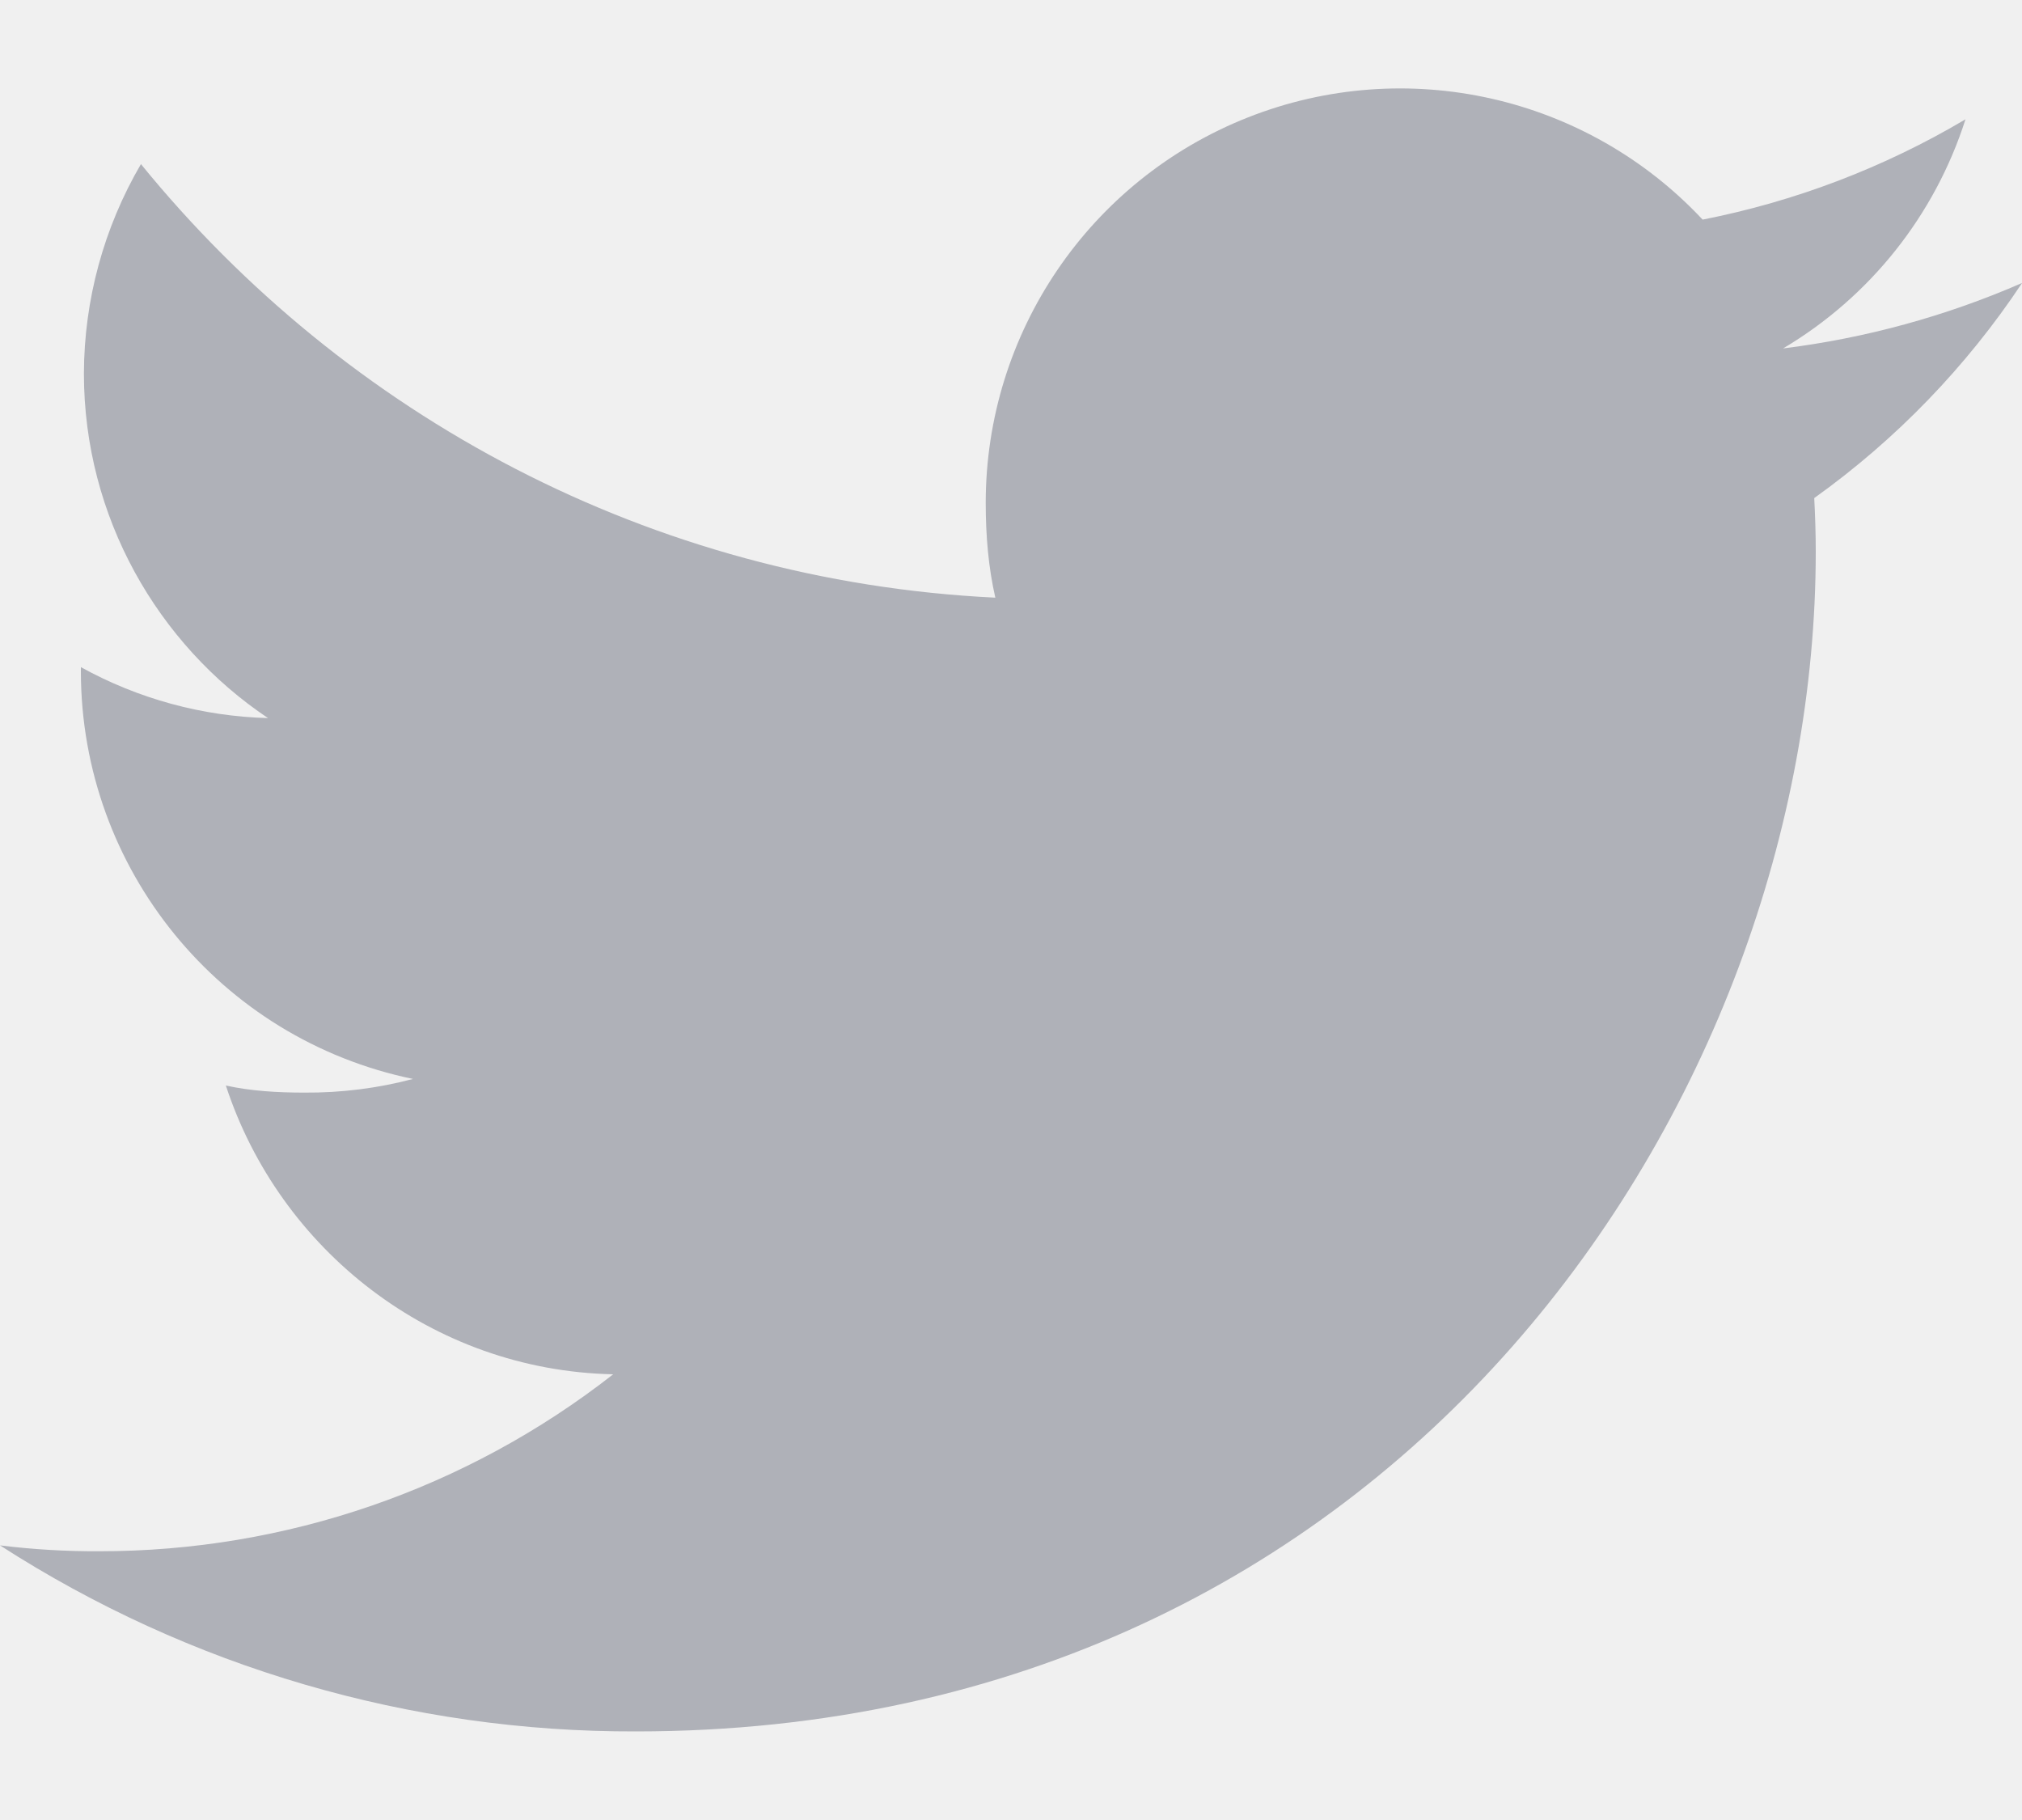
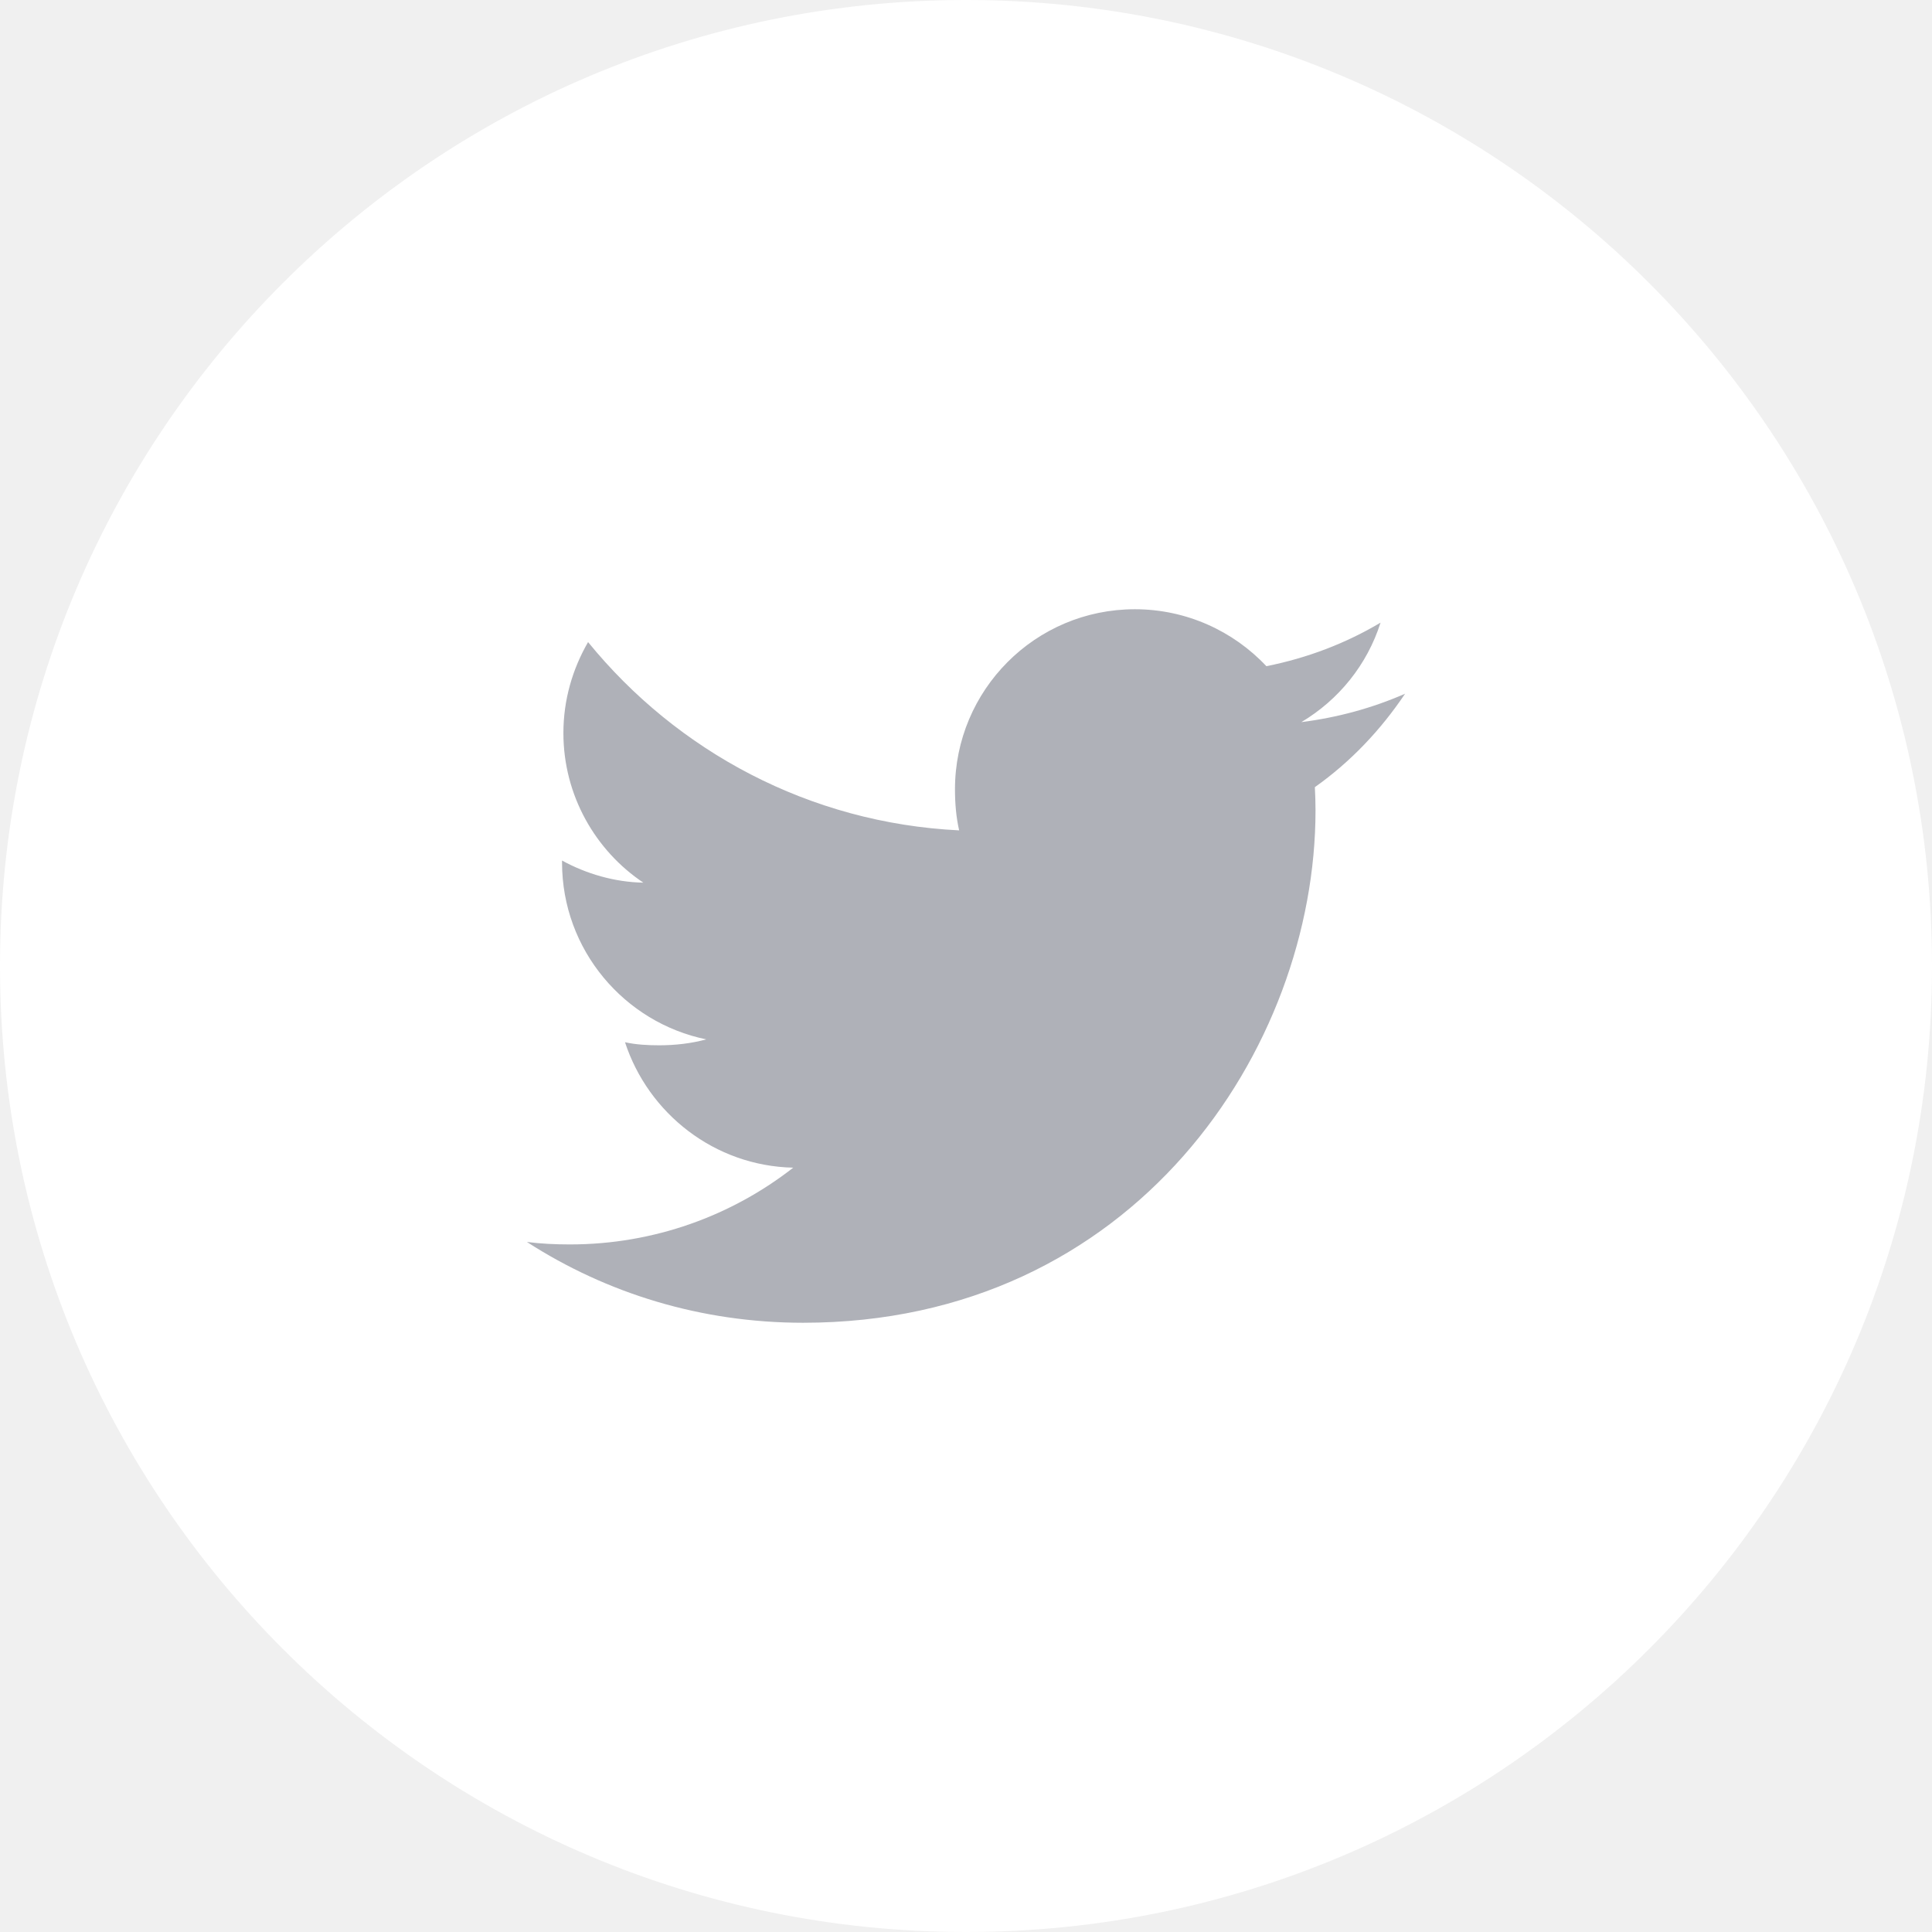
- <svg xmlns="http://www.w3.org/2000/svg" fill="none" viewBox="0 0 20 18">
-   <path fill="#AFB1B8" d="M20 2.799a8.549 8.549 0 0 1-2.363.647 4.077 4.077 0 0 0 1.804-2.266 8.192 8.192 0 0 1-2.6.992A4.099 4.099 0 0 0 9.75 4.976c0 .325.027.638.095.935-3.409-.166-6.425-1.8-8.451-4.288A4.128 4.128 0 0 0 .83 3.694c0 1.42.732 2.679 1.821 3.408A4.05 4.05 0 0 1 .8 6.598v.045a4.119 4.119 0 0 0 3.285 4.028 4.09 4.09 0 0 1-1.075.135c-.262 0-.527-.015-.776-.07.531 1.624 2.038 2.818 3.831 2.856a8.238 8.238 0 0 1-5.084 1.75A7.67 7.67 0 0 1 0 15.284a11.543 11.543 0 0 0 6.29 1.84c7.545 0 11.67-6.25 11.67-11.668 0-.18-.006-.356-.015-.53A8.179 8.179 0 0 0 20 2.8z" />
+ <svg xmlns="http://www.w3.org/2000/svg" width="44" height="44" viewBox="0 0 44 44" fill="none">
+   <path d="M44 22C44 28.075 41.538 33.575 37.556 37.556C33.575 41.538 28.075 44 22 44C15.925 44 10.425 41.538 6.444 37.556C2.462 33.575 0 28.075 0 22C0 15.925 2.462 10.425 6.444 6.444C10.425 2.462 15.925 -6.10352e-05 22 -6.10352e-05C28.075 -6.10352e-05 33.575 2.462 37.556 6.444C41.538 10.425 44 15.925 44 22Z" fill="white" />
+   <g clip-path="url(#clip0)">
+     <path d="M32 15.799C31.256 16.125 30.464 16.341 29.637 16.446C30.488 15.939 31.136 15.141 31.441 14.18C30.649 14.652 29.774 14.986 28.841 15.172C28.089 14.371 27.016 13.875 25.846 13.875C23.576 13.875 21.749 15.717 21.749 17.976C21.749 18.301 21.776 18.614 21.844 18.911C18.435 18.745 15.419 17.111 13.393 14.623C13.039 15.236 12.831 15.939 12.831 16.695C12.831 18.115 13.562 19.374 14.652 20.102C13.994 20.09 13.348 19.899 12.8 19.598C12.8 19.61 12.8 19.626 12.8 19.642C12.8 21.635 14.221 23.29 16.085 23.671C15.751 23.762 15.387 23.806 15.01 23.806C14.748 23.806 14.482 23.791 14.234 23.736C14.765 25.36 16.273 26.554 18.065 26.593C16.67 27.684 14.899 28.341 12.981 28.341C12.645 28.341 12.322 28.326 12 28.285C13.816 29.456 15.969 30.125 18.29 30.125C25.835 30.125 29.96 23.875 29.96 18.457C29.96 18.276 29.954 18.101 29.945 17.927C30.759 17.35 31.442 16.629 32 15.799Z" fill="#AFB1B8" />
+   </g>
+   <defs>
+     <clipPath id="clip0">
+       <rect width="20" height="20" fill="white" transform="translate(12 12)" />
+     </clipPath>
+   </defs>
</svg>
